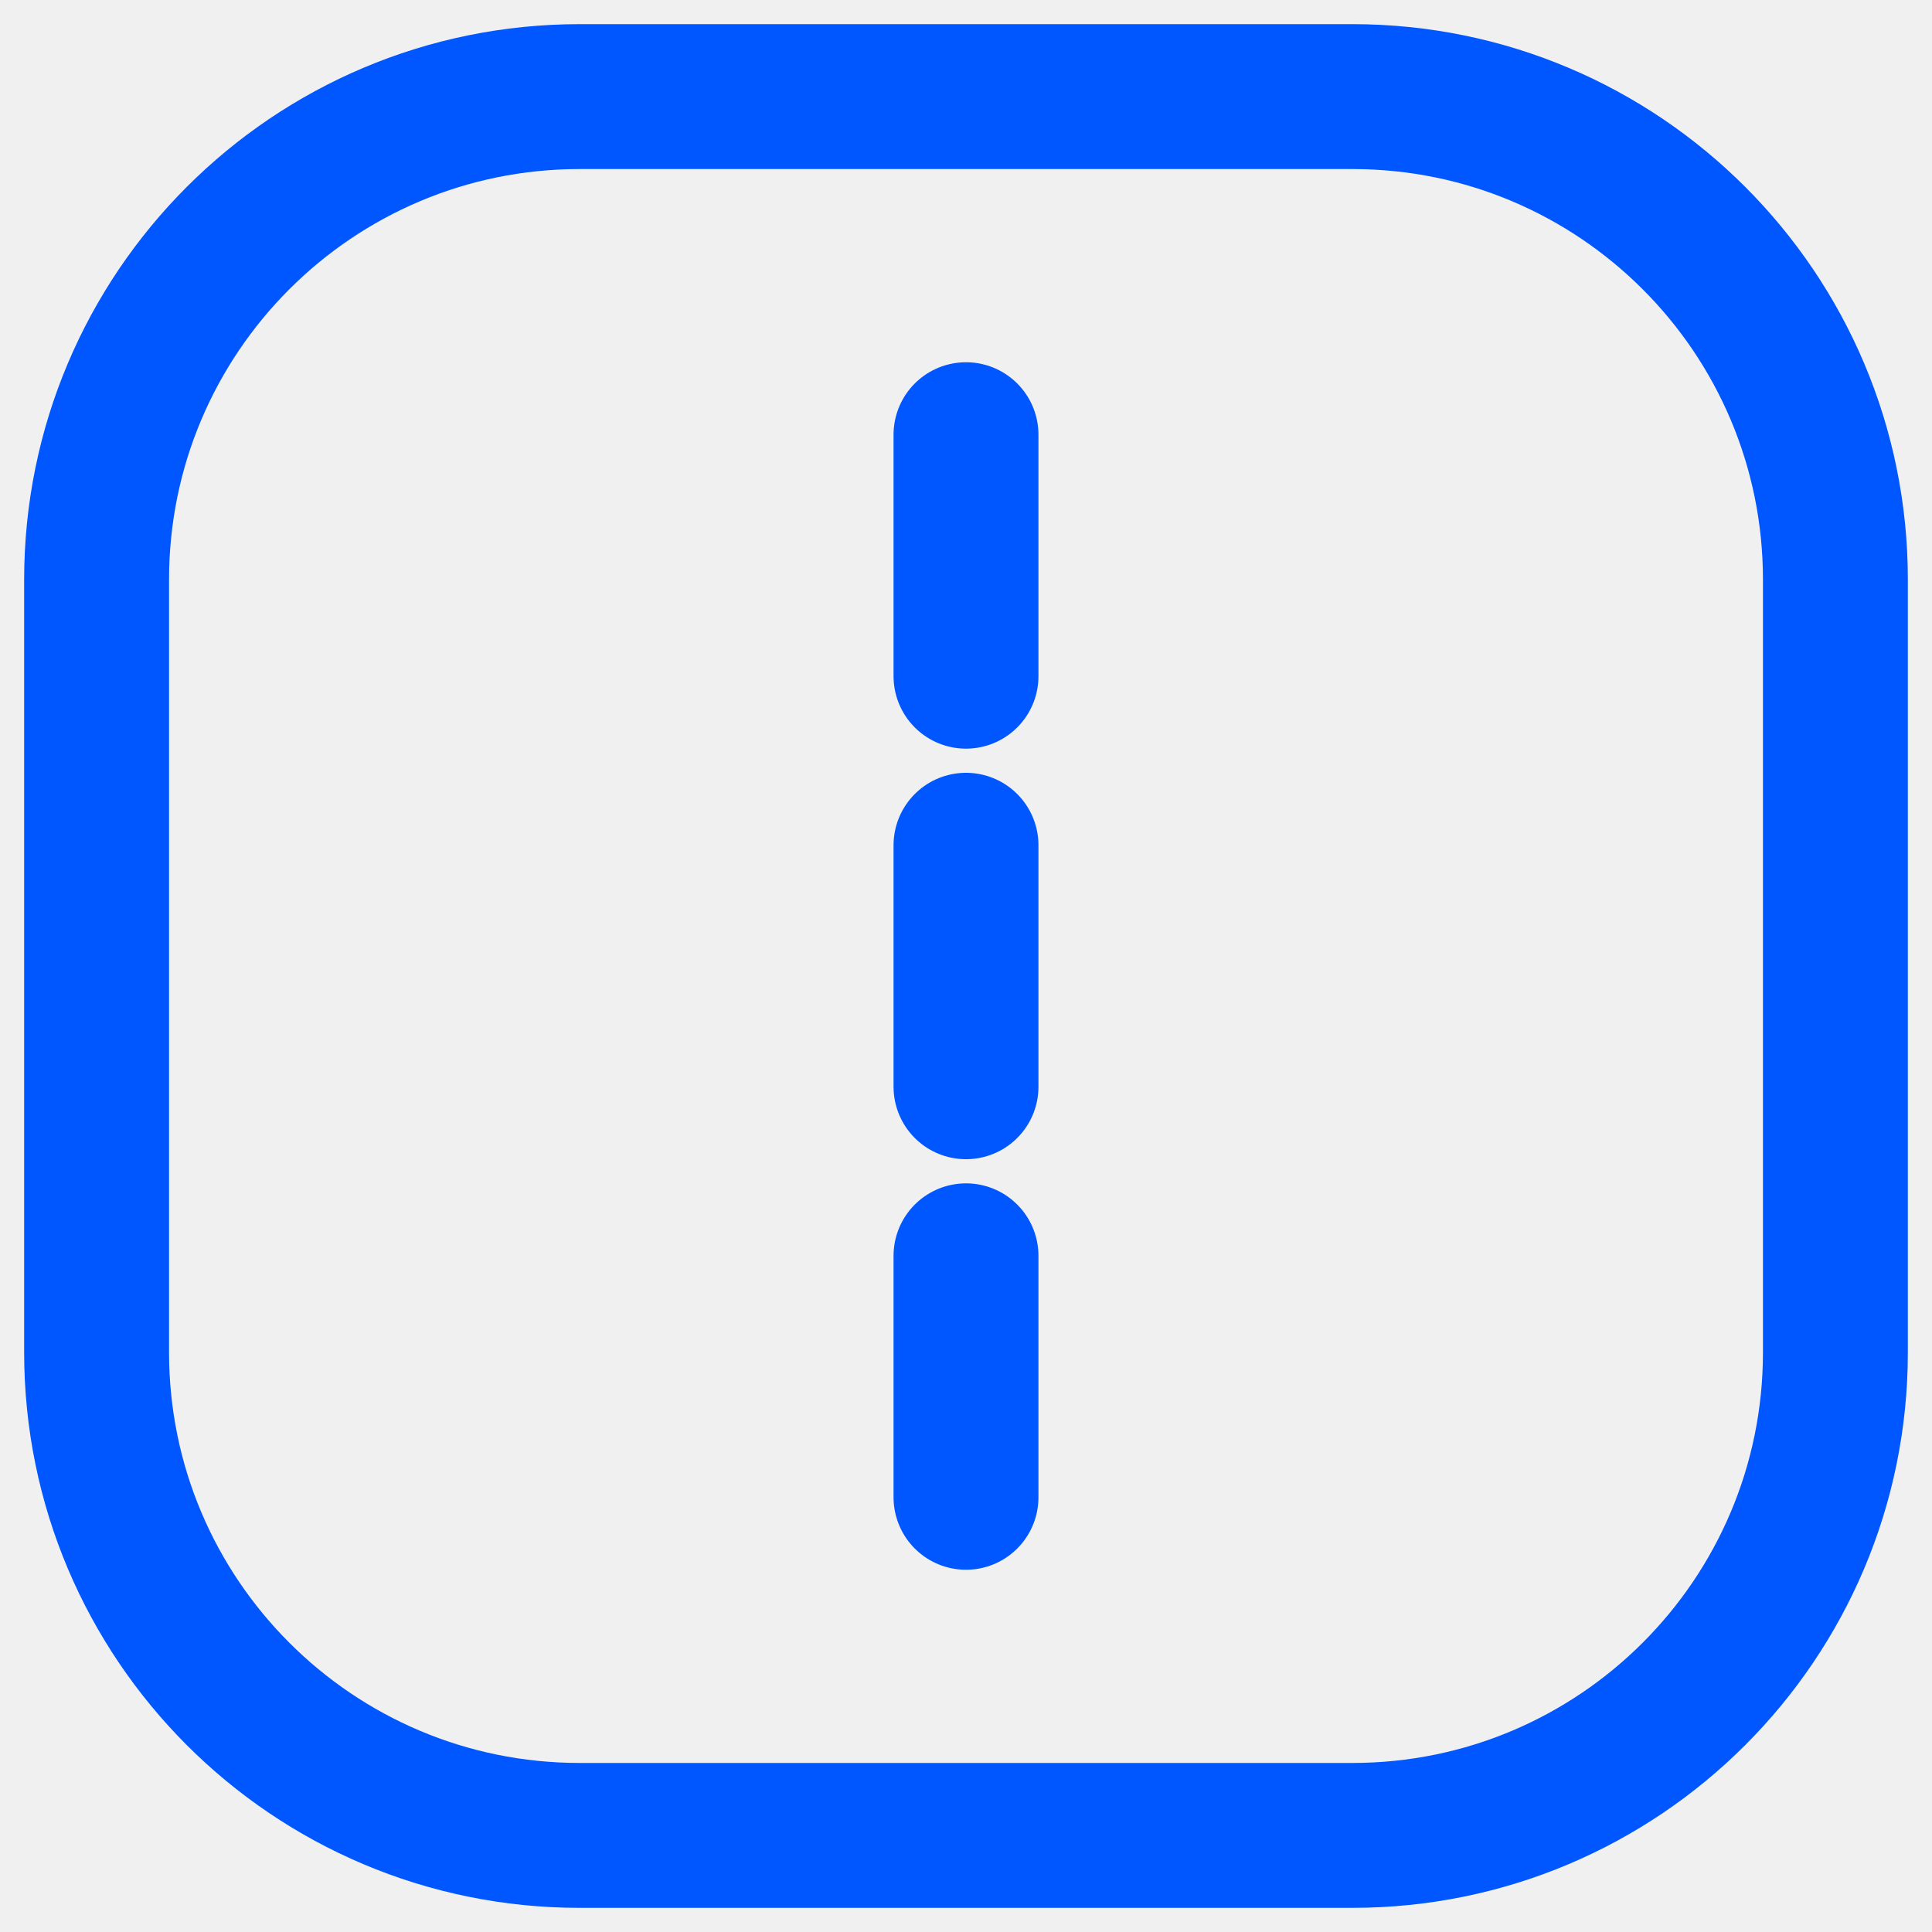
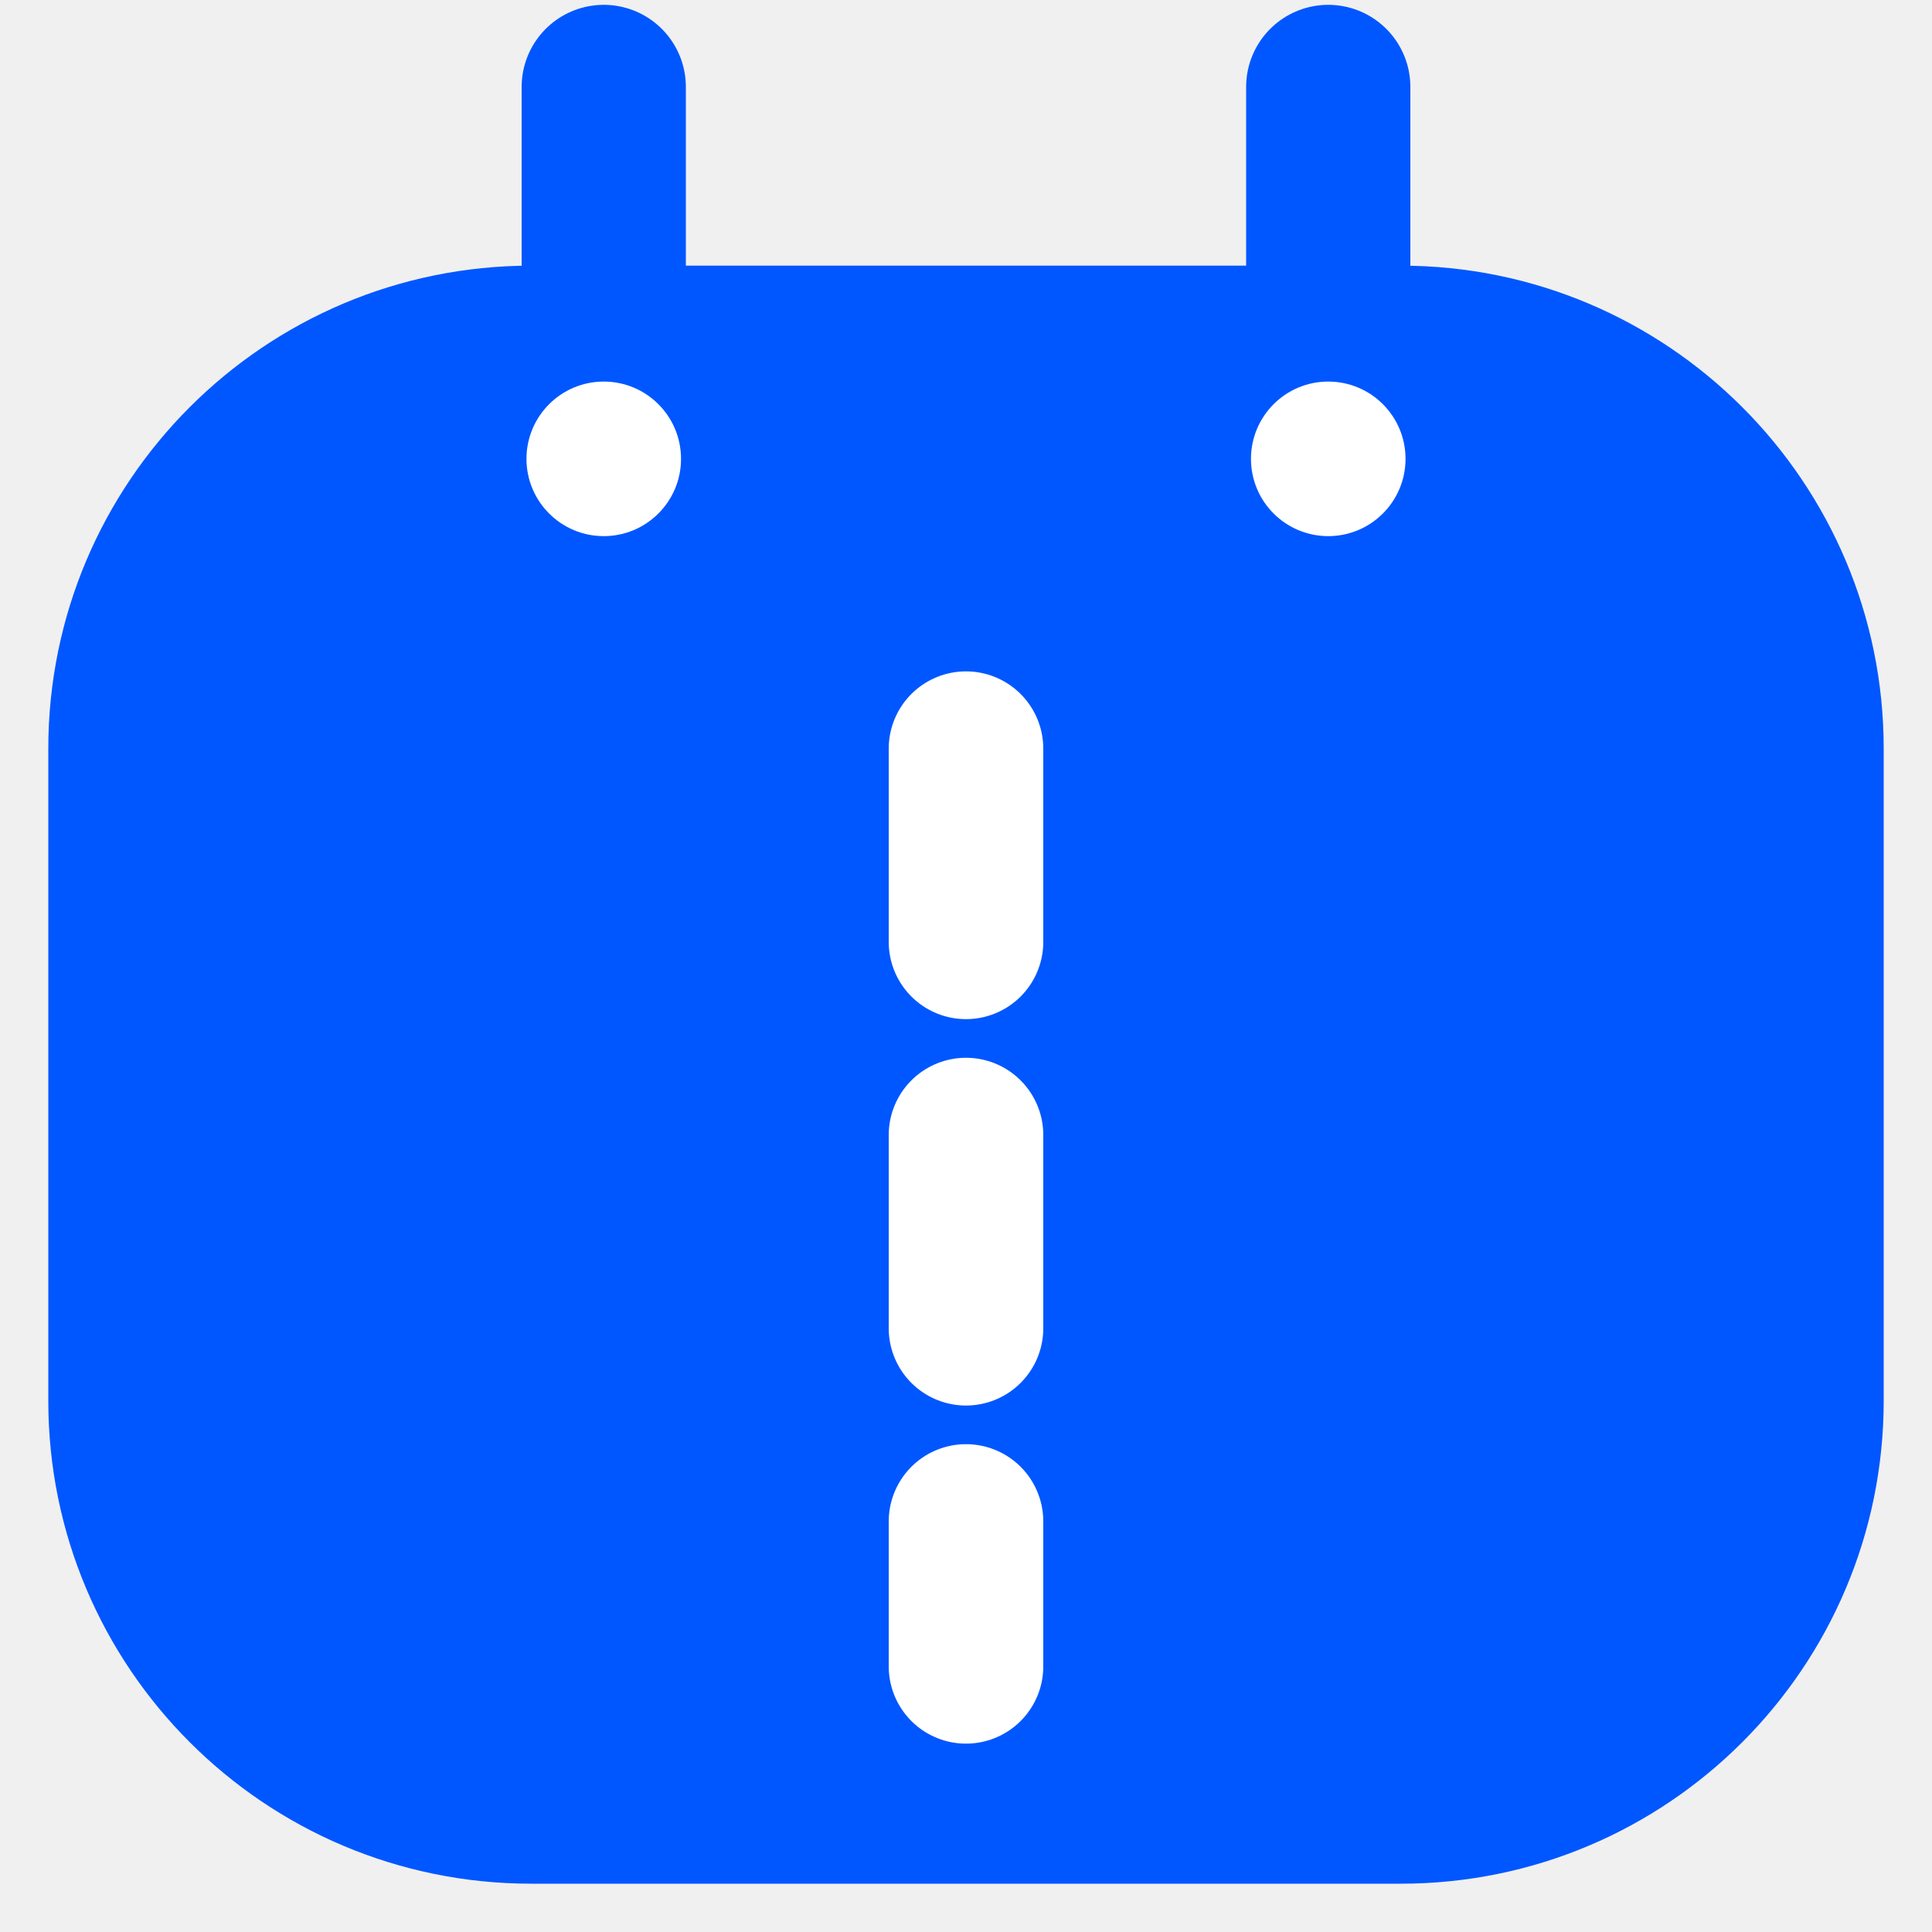
<svg xmlns="http://www.w3.org/2000/svg" viewBox="0 0 40 40">
  <style>
-     .lane { stroke: #0057FF; }
-     @media (prefers-color-scheme: dark) { .lane { stroke: #FFFFFF; } }
+     .page { fill: #0057FF; }
+     .rings { fill: none; stroke: #0057FF; }
+     .hole { fill: #FFFFFF; }
+     .lane { fill: none; stroke: #FFFFFF; }
+     @media (prefers-color-scheme: dark) {
+       .page { fill: #FFFFFF; }
+       .rings { stroke: #FFFFFF; }
+       .hole { fill: #0057FF; }
+       .lane { stroke: #0057FF; }
+     }
  </style>
-   <rect class="lane" x="2" y="2" width="36" height="36" rx="10" fill="none" stroke-width="3" />
-   <path class="lane" d="M20 9v5M20 17.5v5M20 26v5" fill="none" stroke-width="3" stroke-linecap="round" />
+   <rect class="page" x="1" y="5.5" width="38" height="33.5" rx="10" />
+   <path class="rings" d="M12.5 1.8v7M27.5 1.8v7" stroke-width="3.4" stroke-linecap="round" />
+   <circle class="hole" cx="12.5" cy="9.5" r="1.6" />
+   <circle class="hole" cx="27.5" cy="9.5" r="1.6" />
+   <path class="lane" d="M20 15.5v4M20 23.5v4M20 31.5v3" stroke-width="3.2" stroke-linecap="round" />
</svg>
